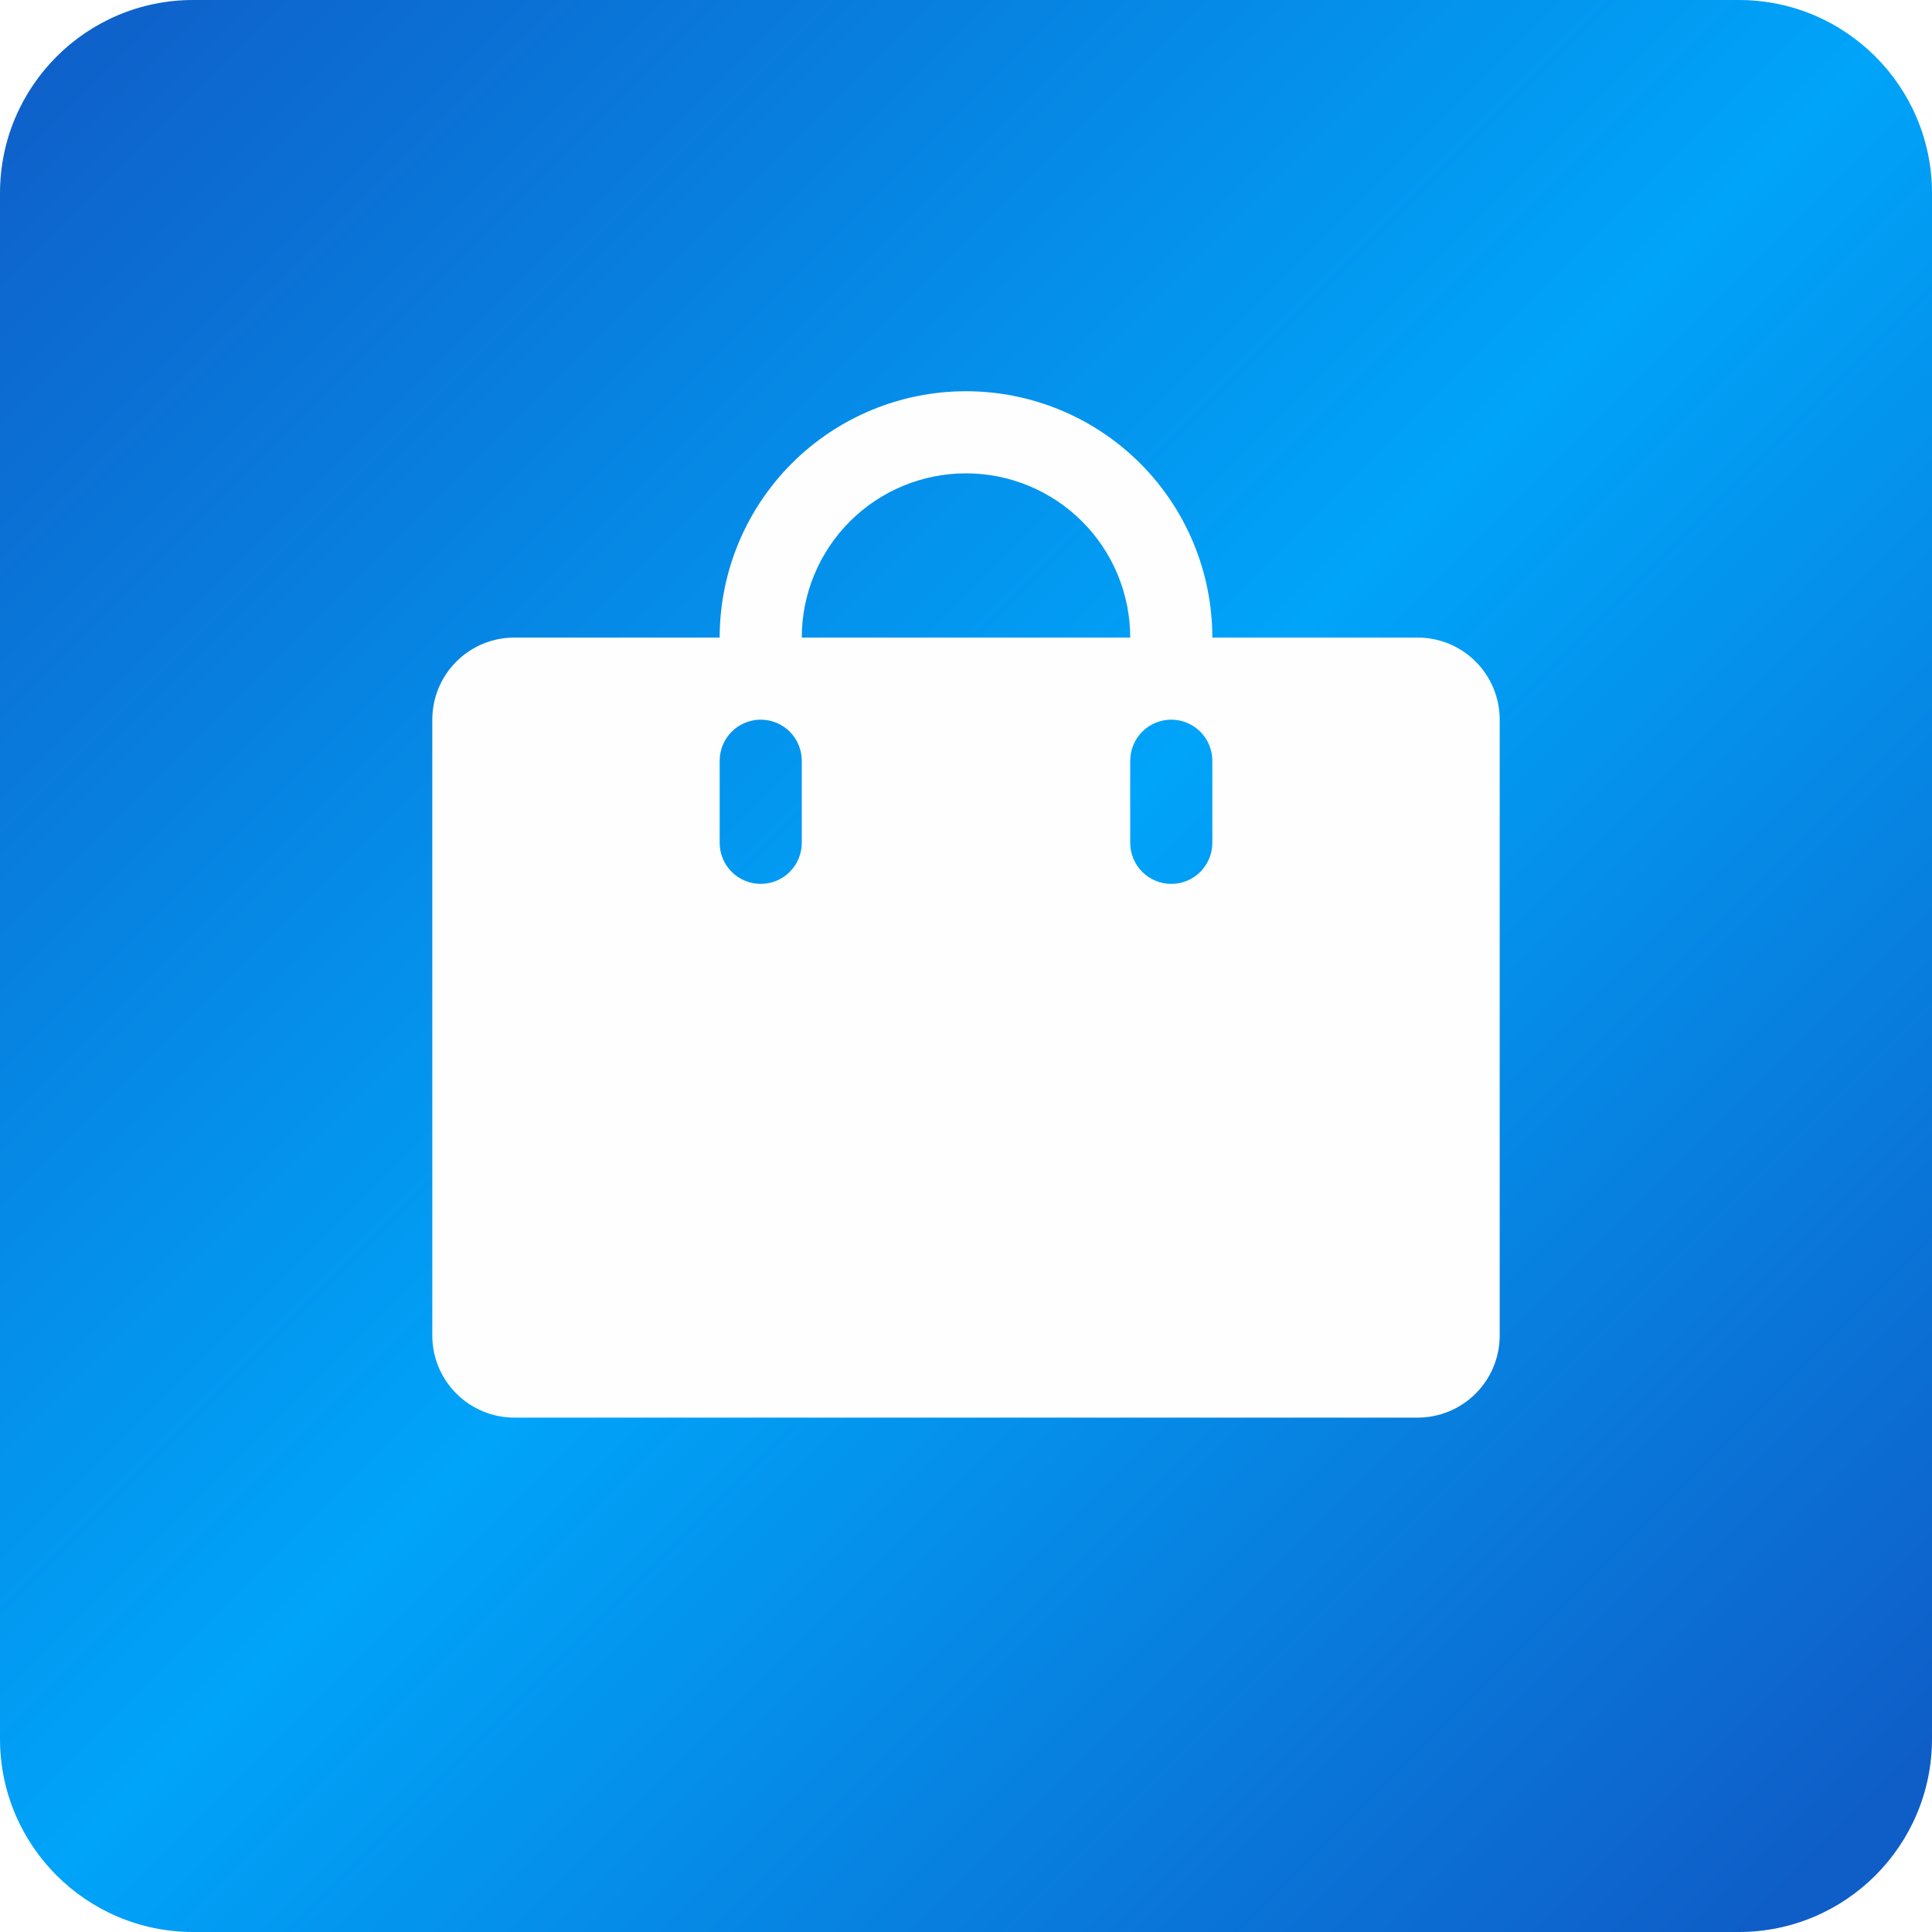
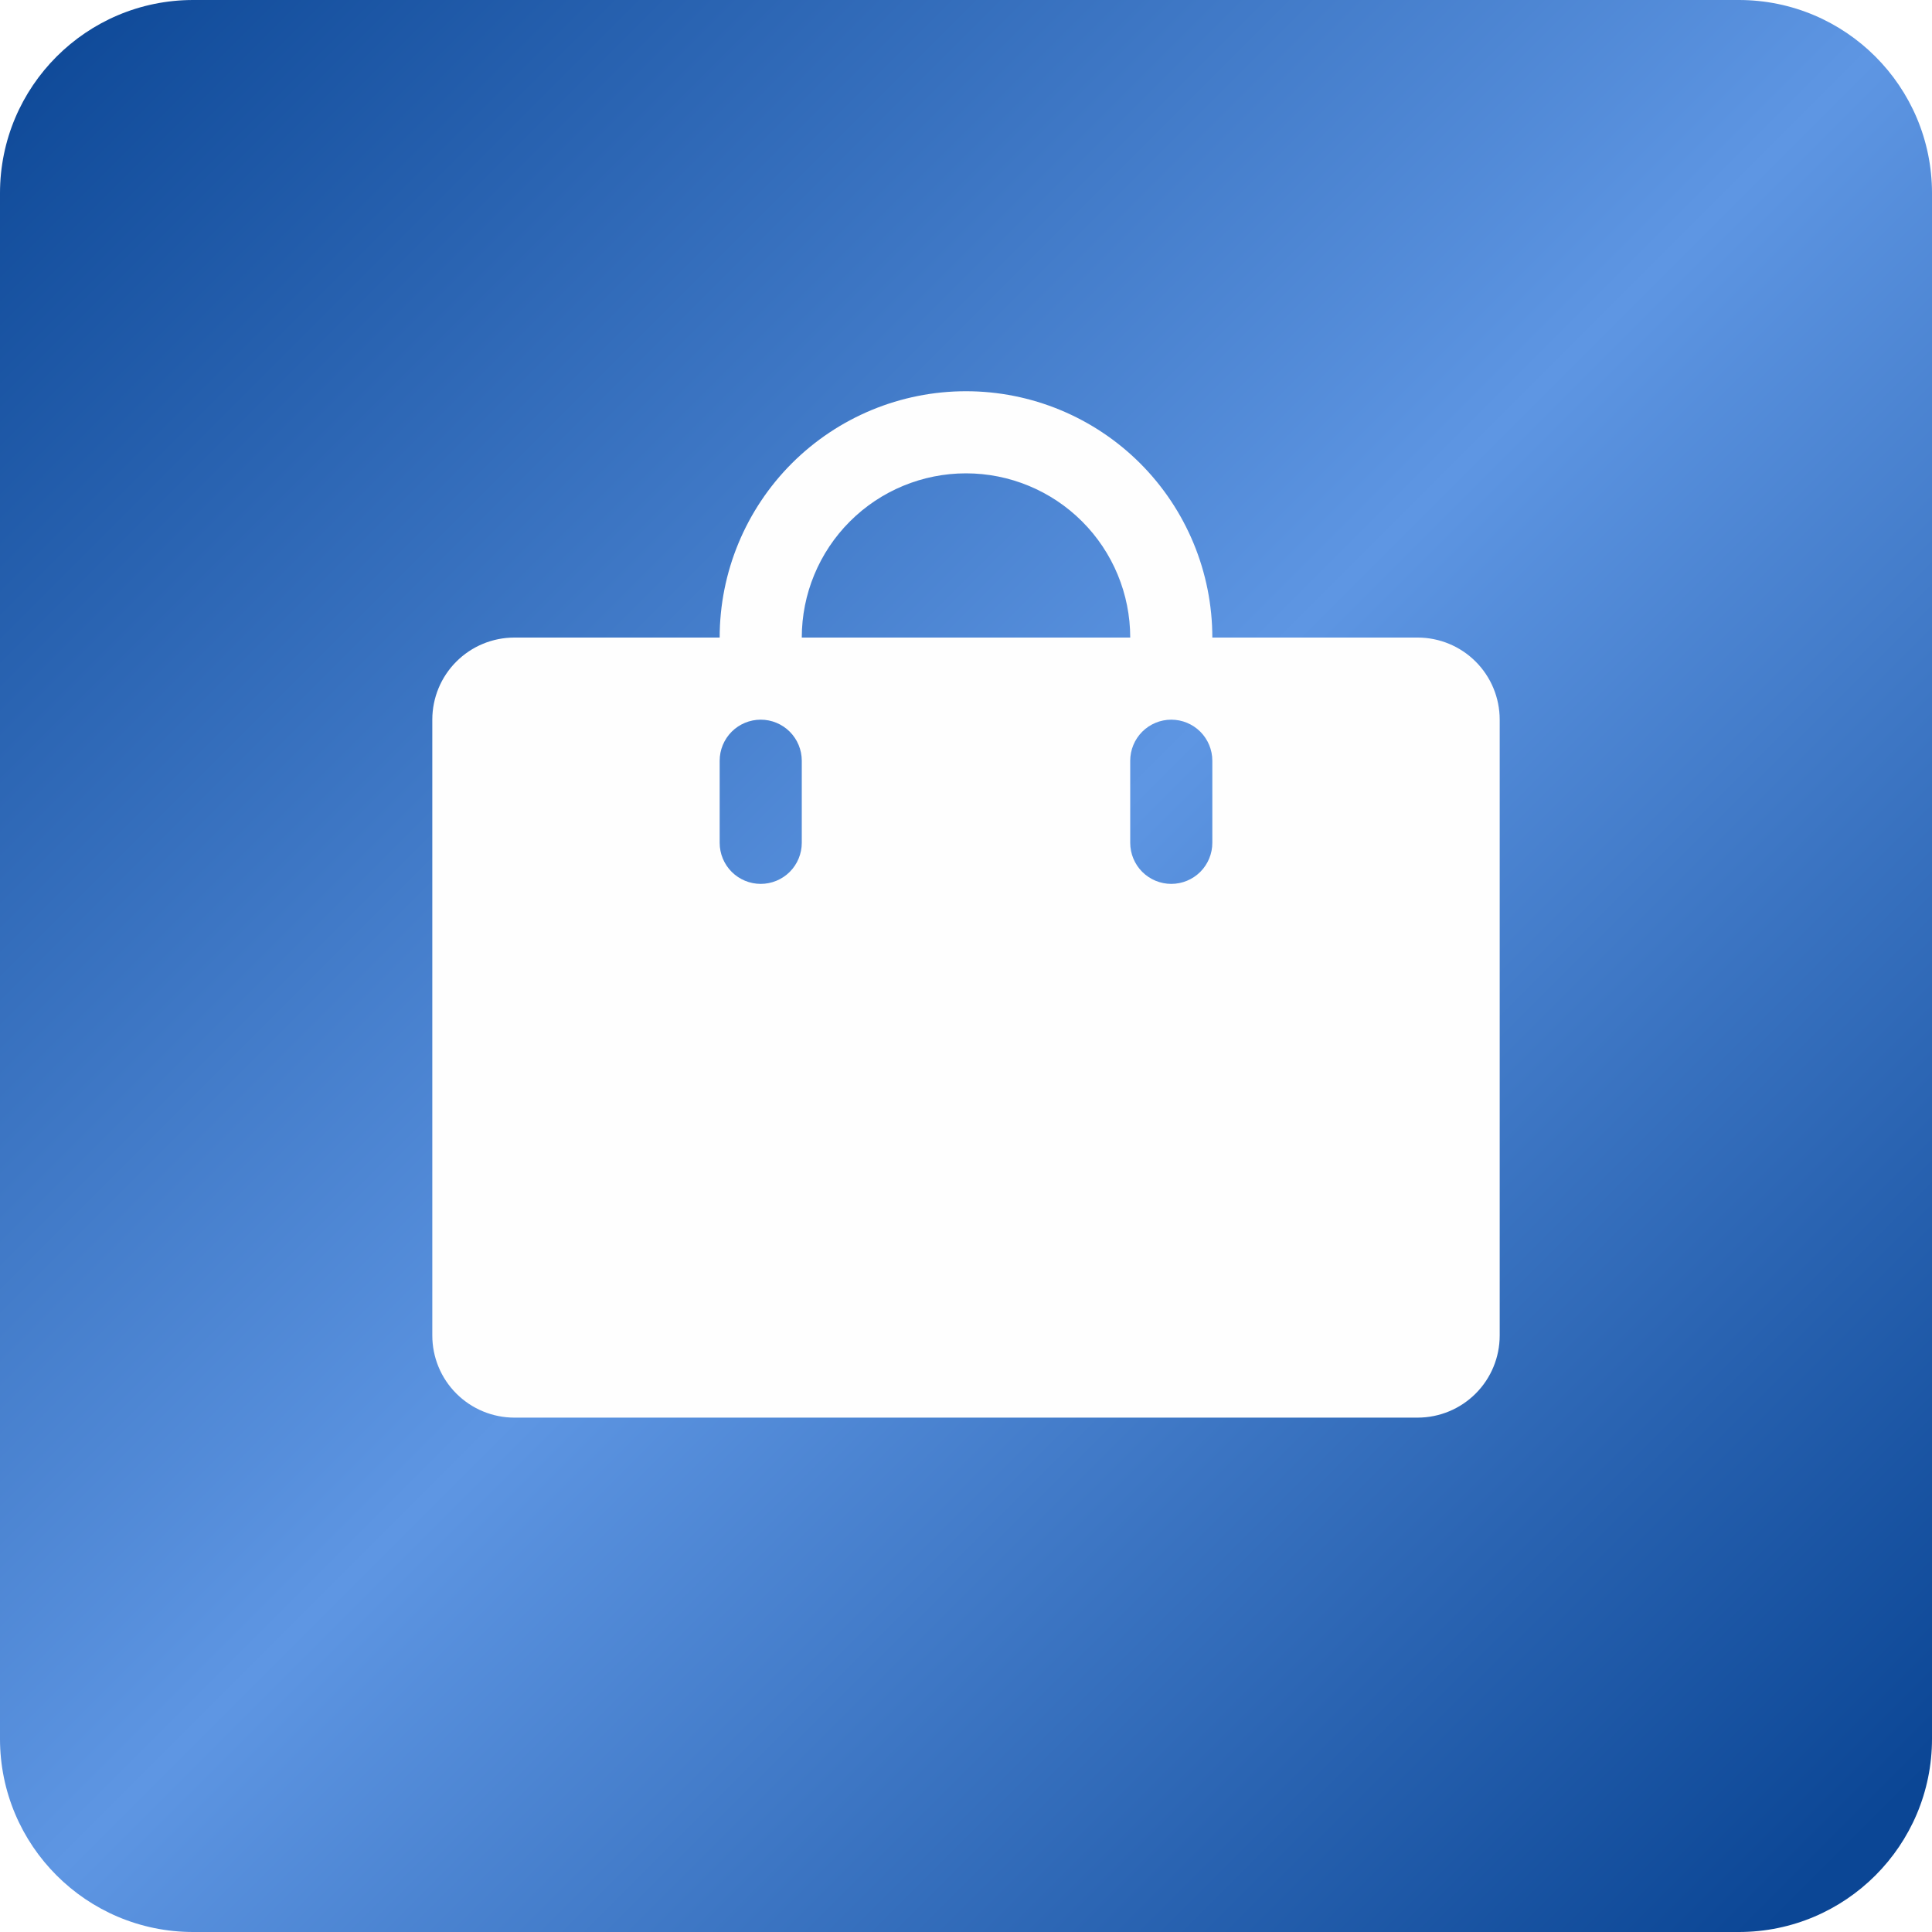
<svg xmlns="http://www.w3.org/2000/svg" width="50" height="50" viewBox="0 0 50 50" fill="none">
  <rect width="50" height="50" rx="5" fill="url(#paint0_linear_738_597)" />
  <path d="M36.688 16.5H31.375C31.375 14.809 30.703 13.188 29.508 11.992C28.312 10.797 26.691 10.125 25 10.125C23.309 10.125 21.688 10.797 20.492 11.992C19.297 13.188 18.625 14.809 18.625 16.5H13.312C12.749 16.5 12.208 16.724 11.81 17.122C11.411 17.521 11.188 18.061 11.188 18.625V34.562C11.188 35.126 11.411 35.667 11.81 36.065C12.208 36.464 12.749 36.688 13.312 36.688H36.688C37.251 36.688 37.792 36.464 38.19 36.065C38.589 35.667 38.812 35.126 38.812 34.562V18.625C38.812 18.061 38.589 17.521 38.19 17.122C37.792 16.724 37.251 16.5 36.688 16.5ZM20.75 21.812C20.75 22.094 20.638 22.364 20.439 22.564C20.239 22.763 19.969 22.875 19.688 22.875C19.406 22.875 19.136 22.763 18.936 22.564C18.737 22.364 18.625 22.094 18.625 21.812V19.688C18.625 19.406 18.737 19.136 18.936 18.936C19.136 18.737 19.406 18.625 19.688 18.625C19.969 18.625 20.239 18.737 20.439 18.936C20.638 19.136 20.75 19.406 20.75 19.688V21.812ZM25 12.25C26.127 12.25 27.208 12.698 28.005 13.495C28.802 14.292 29.25 15.373 29.25 16.5H20.75C20.75 15.373 21.198 14.292 21.995 13.495C22.792 12.698 23.873 12.25 25 12.25ZM31.375 21.812C31.375 22.094 31.263 22.364 31.064 22.564C30.864 22.763 30.594 22.875 30.312 22.875C30.031 22.875 29.761 22.763 29.561 22.564C29.362 22.364 29.25 22.094 29.25 21.812V19.688C29.25 19.406 29.362 19.136 29.561 18.936C29.761 18.737 30.031 18.625 30.312 18.625C30.594 18.625 30.864 18.737 31.064 18.936C31.263 19.136 31.375 19.406 31.375 19.688V21.812Z" fill="#FEFEFE" />
  <defs>
    <linearGradient id="paint0_linear_738_597" x1="0" y1="0" x2="50" y2="50" gradientUnits="userSpaceOnUse">
-       <stop stop-color="#0F5DC7" />
-       <stop offset="0.499" stop-color="#00A4F9" />
-       <stop offset="0.958" stop-color="#0F5DC7" />
+       <stop stop-color="#0B4695" />
+       <stop offset="0.499" stop-color="#5E96E3" />
+       <stop offset="0.958" stop-color="#0B4695" />
    </linearGradient>
  </defs>
</svg>
